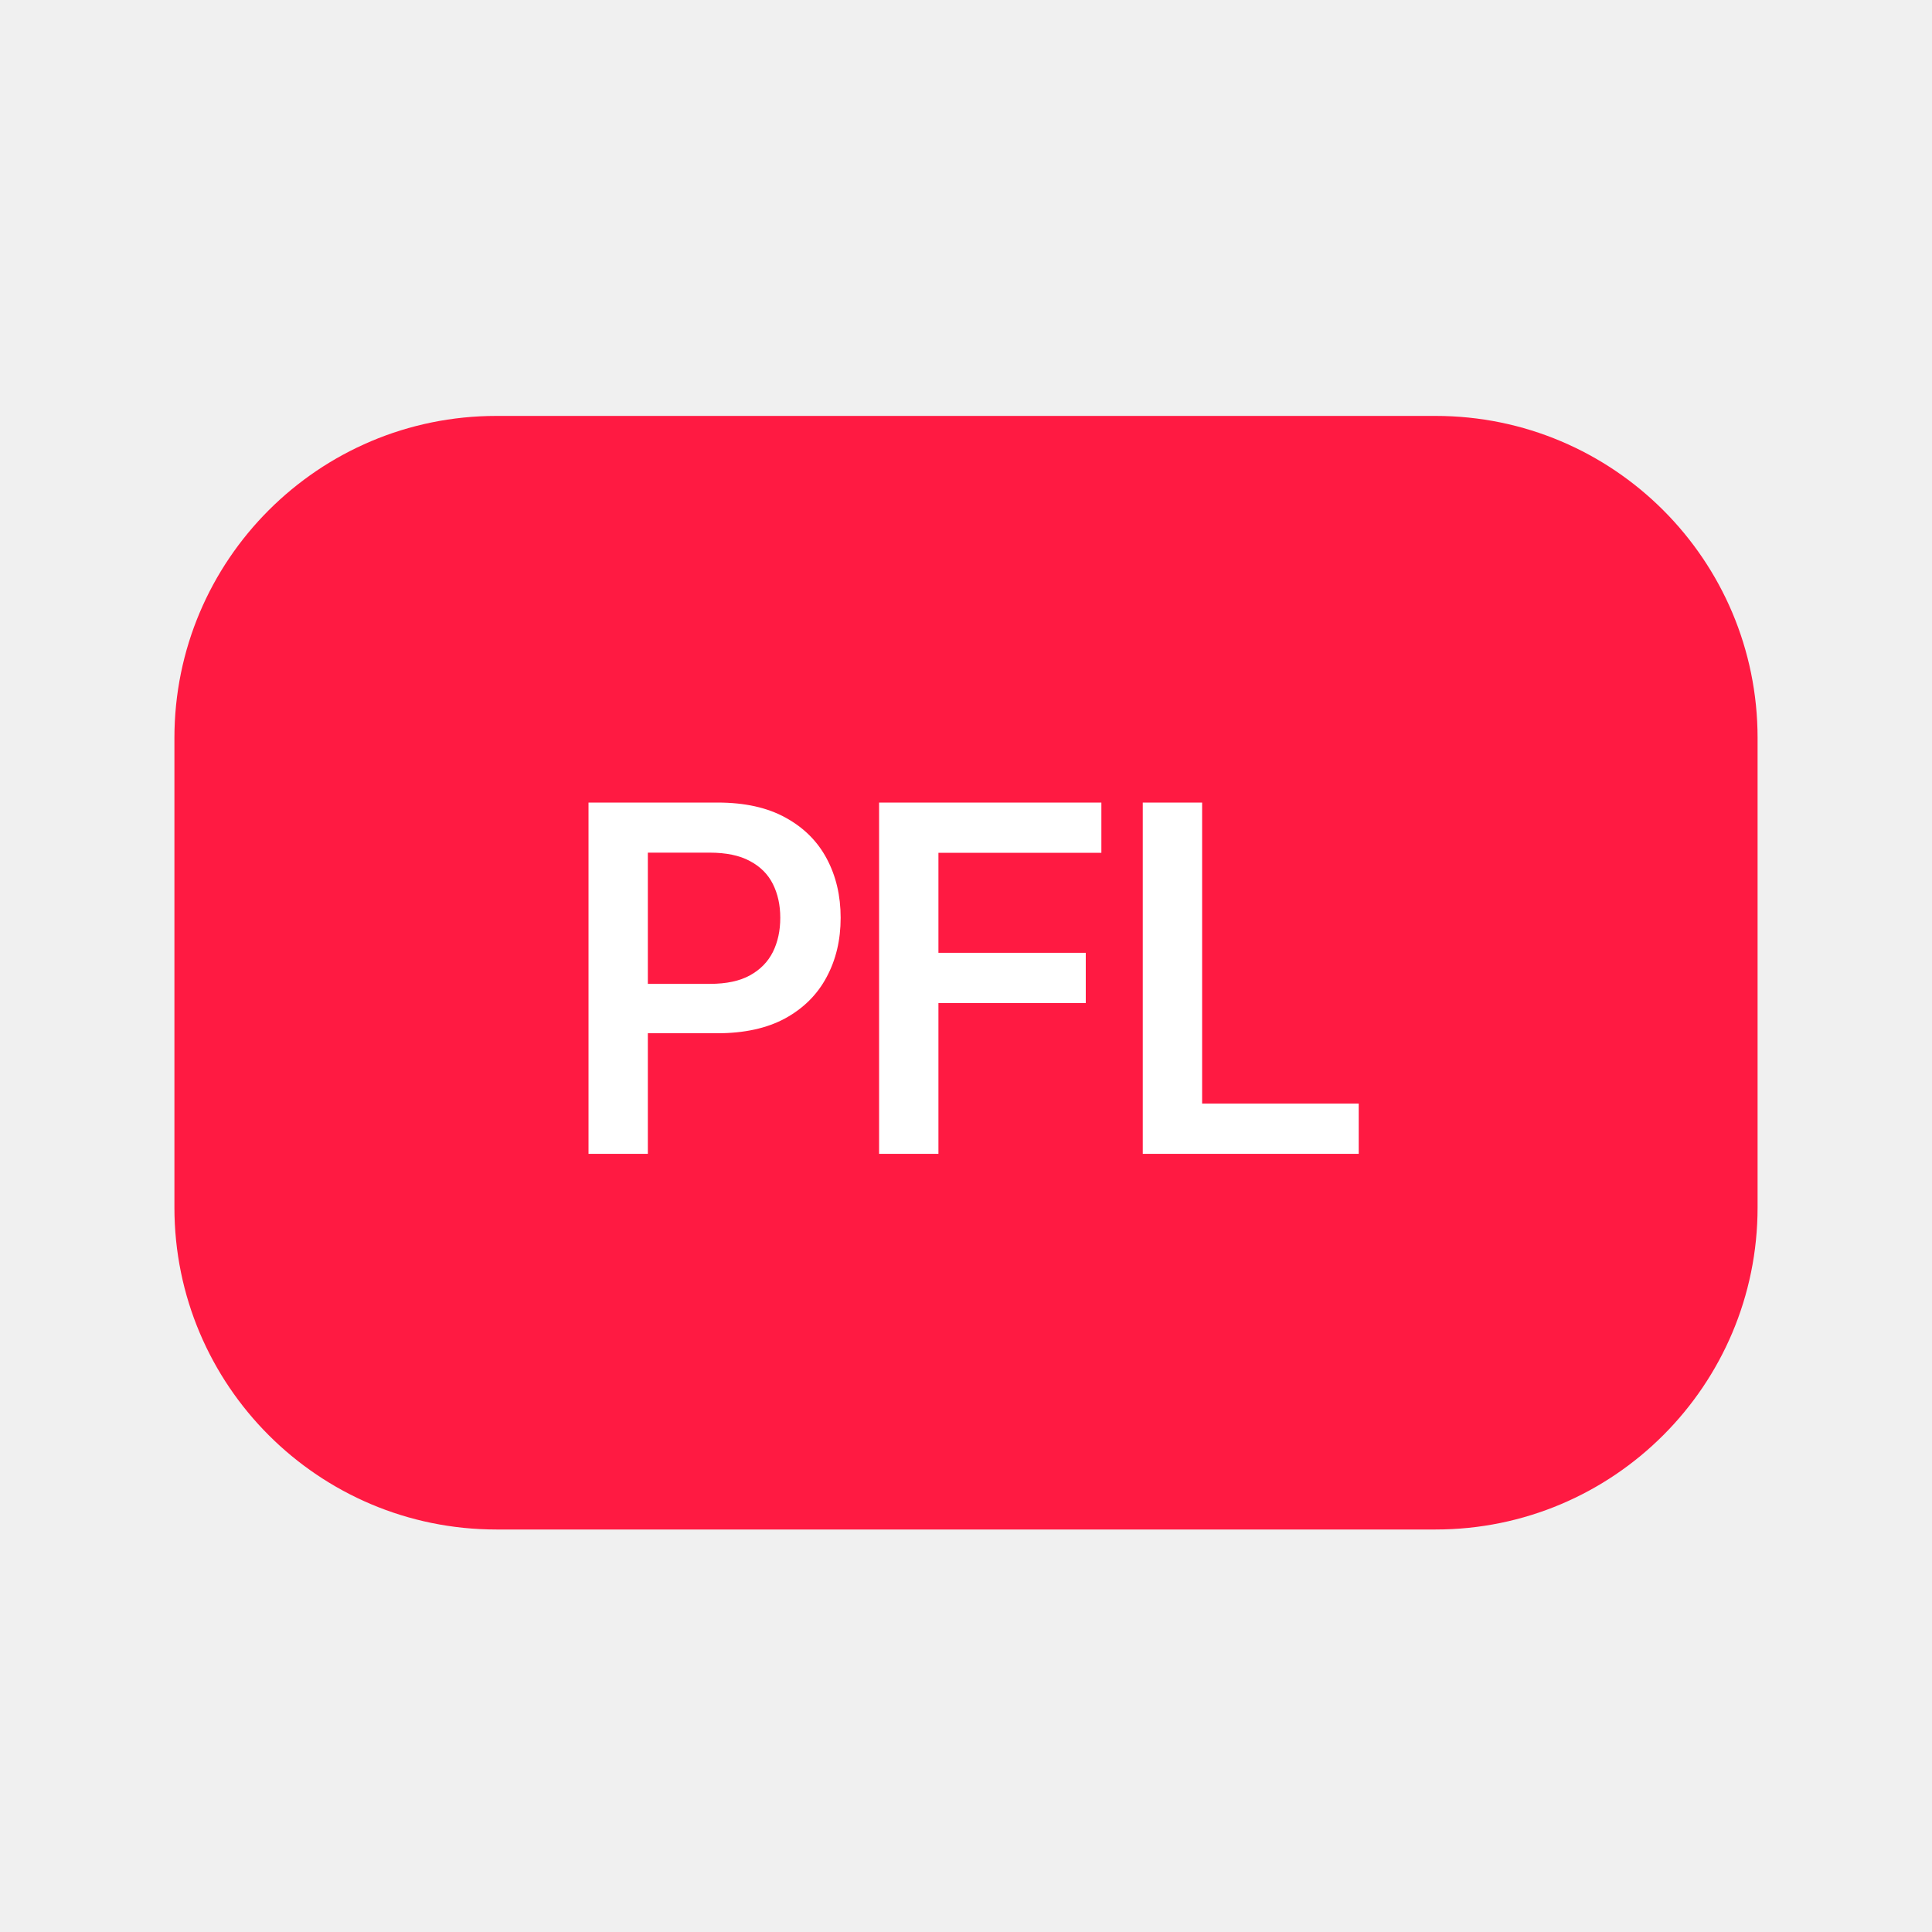
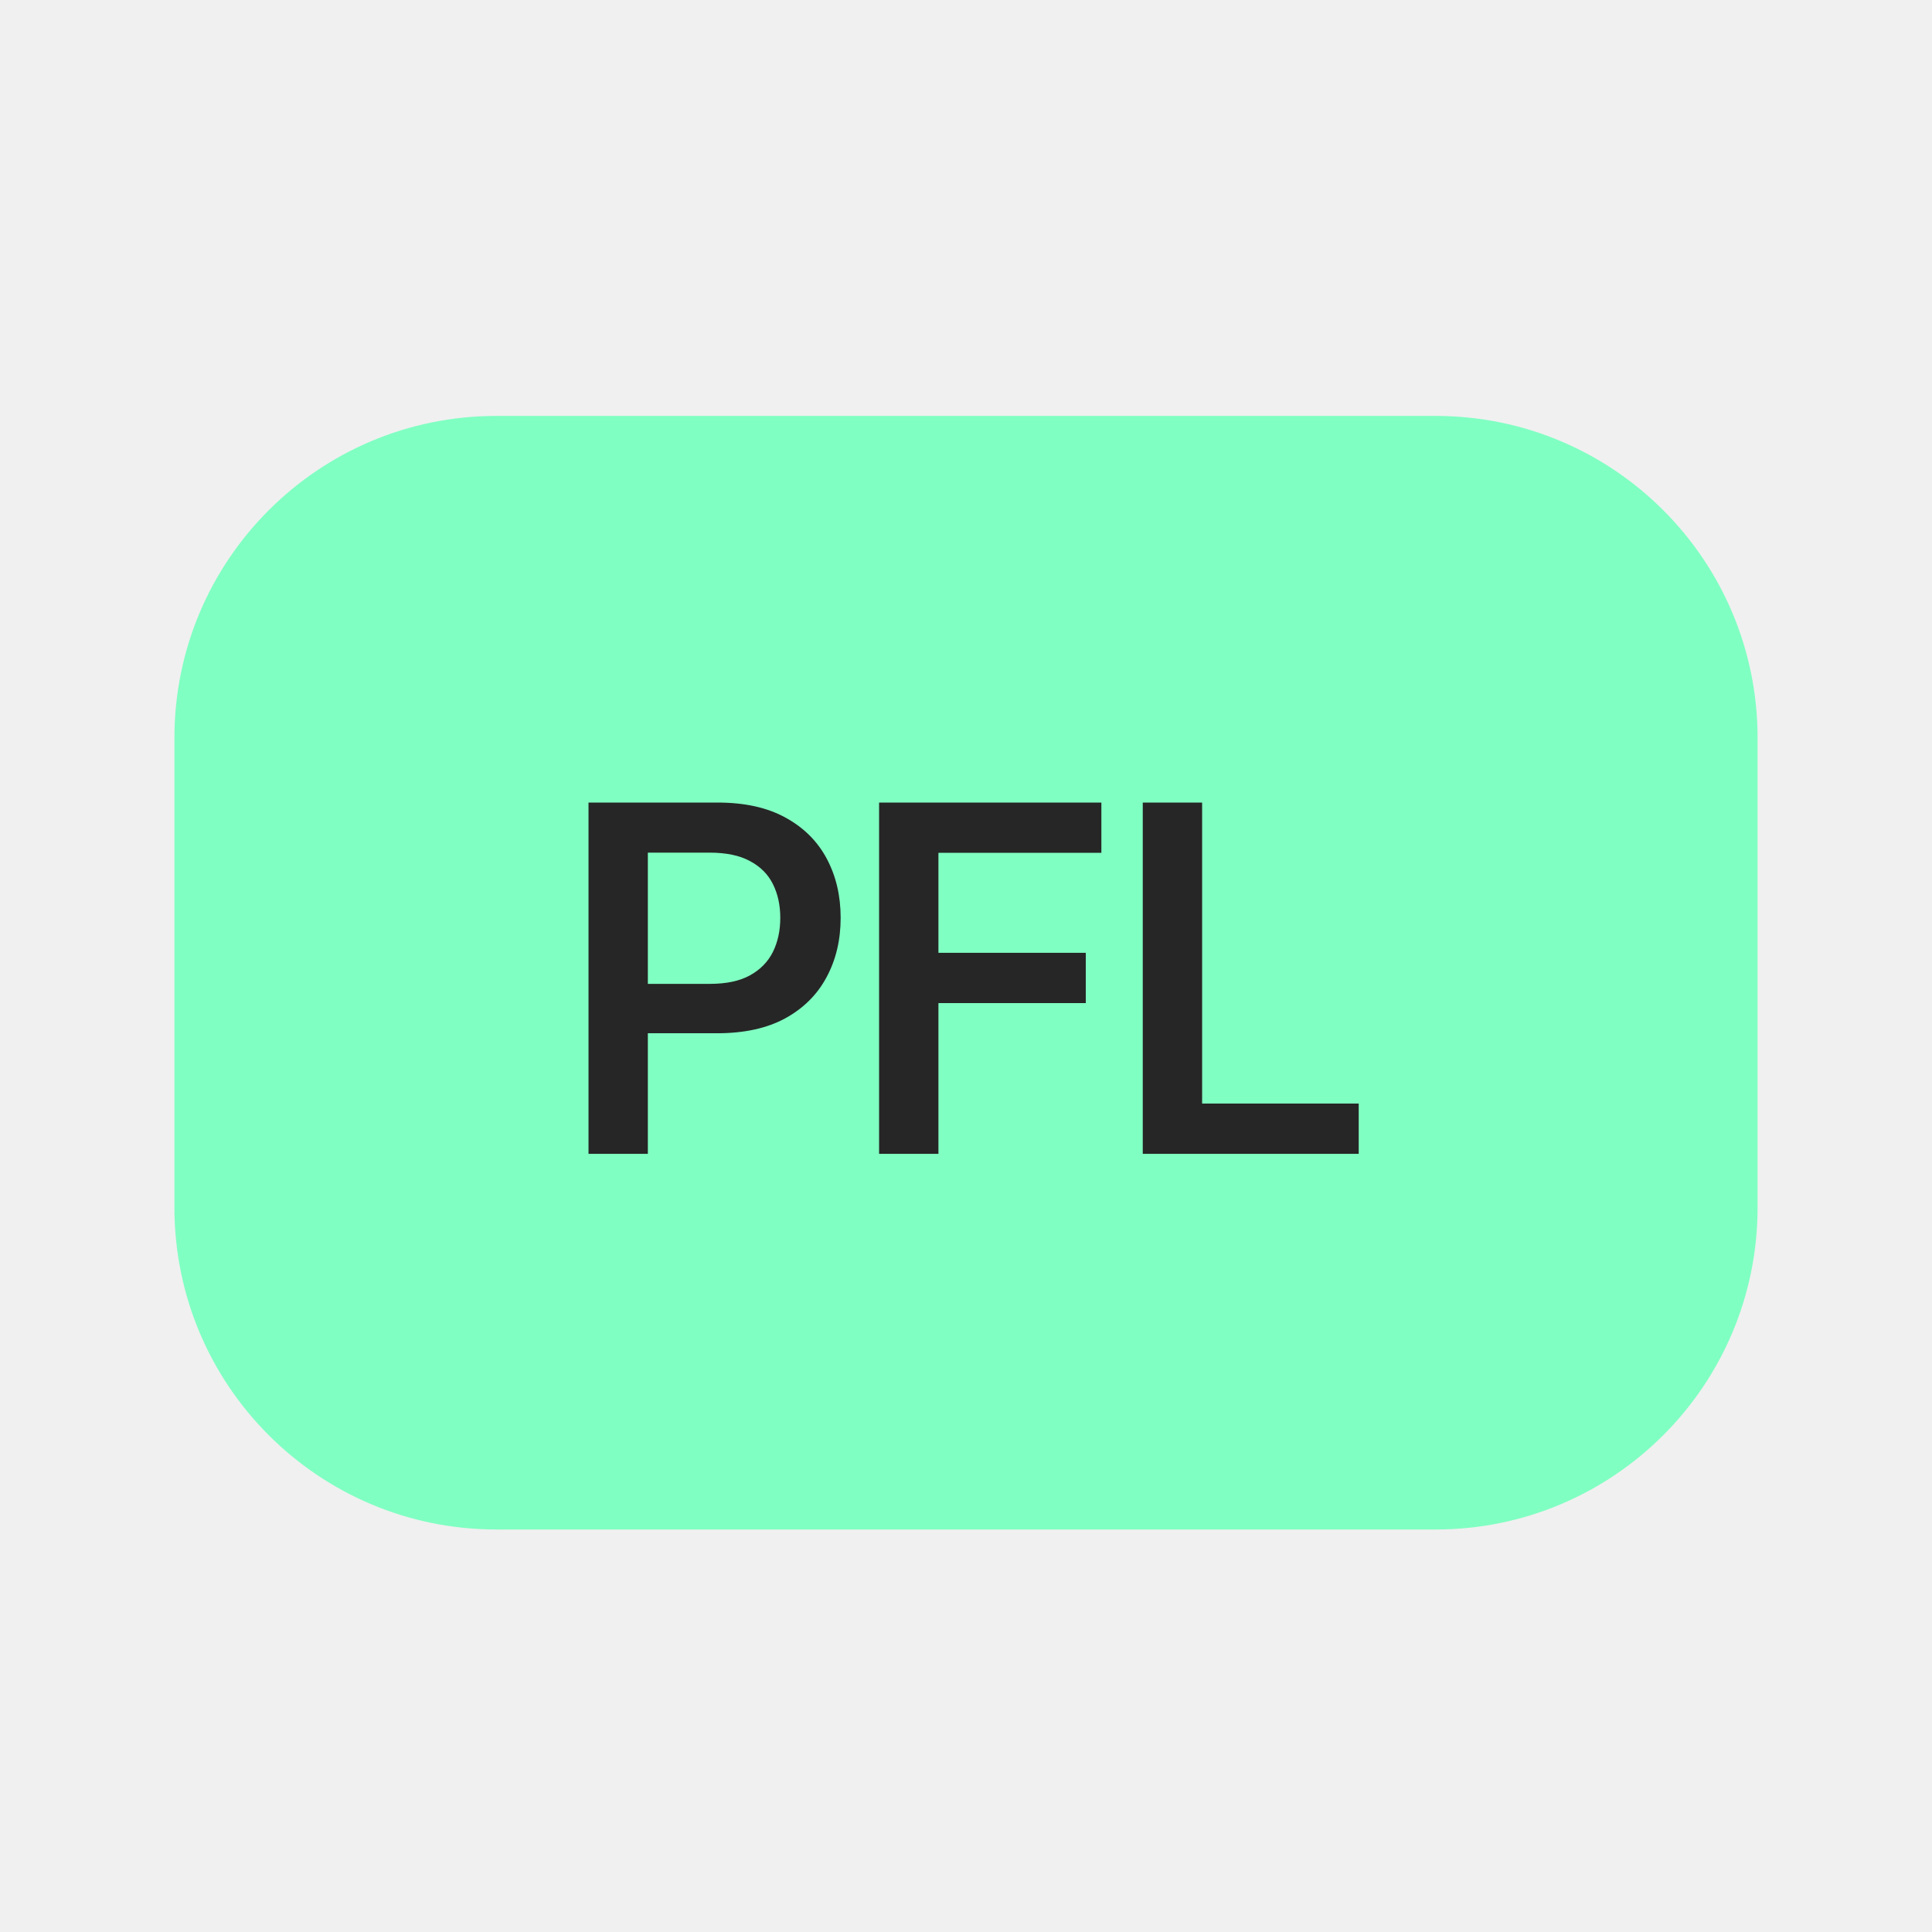
<svg xmlns="http://www.w3.org/2000/svg" width="144" height="144" viewBox="0 0 144 144" fill="none">
-   <rect x="13" y="31" width="118" height="83" rx="24" fill="#FF1A42" />
-   <path d="M43.864 86V59.818H53.49C55.51 59.818 57.198 60.193 58.553 60.943C59.908 61.685 60.931 62.703 61.621 63.999C62.312 65.294 62.657 66.764 62.657 68.409C62.657 70.062 62.307 71.537 61.608 72.832C60.918 74.128 59.891 75.151 58.527 75.901C57.164 76.642 55.472 77.013 53.452 77.013H46.971V73.331H52.915C54.142 73.331 55.14 73.118 55.907 72.692C56.674 72.266 57.24 71.686 57.607 70.953C57.973 70.212 58.157 69.364 58.157 68.409C58.157 67.463 57.973 66.624 57.607 65.891C57.24 65.158 56.669 64.587 55.894 64.178C55.127 63.76 54.125 63.551 52.89 63.551H48.287V86H43.864ZM65.522 86V59.818H82.09V63.564H69.945V71.017H80.927V74.763H69.945V86H65.522ZM85.175 86V59.818H89.599V82.254H101.271V86H85.175Z" fill="white" />
+   <rect x="13" y="31" width="118" height="83" rx="24" fill="#80FFC2" />
+   <path d="M43.864 86V59.818H53.49C55.51 59.818 57.198 60.193 58.553 60.943C59.908 61.685 60.931 62.703 61.621 63.999C62.312 65.294 62.657 66.764 62.657 68.409C62.657 70.062 62.307 71.537 61.608 72.832C60.918 74.128 59.891 75.151 58.527 75.901C57.164 76.642 55.472 77.013 53.452 77.013H46.971V73.331H52.915C54.142 73.331 55.14 73.118 55.907 72.692C56.674 72.266 57.24 71.686 57.607 70.953C57.973 70.212 58.157 69.364 58.157 68.409C58.157 67.463 57.973 66.624 57.607 65.891C57.24 65.158 56.669 64.587 55.894 64.178C55.127 63.76 54.125 63.551 52.89 63.551H48.287V86H43.864ZM65.522 86V59.818H82.09V63.564H69.945V71.017H80.927V74.763H69.945V86H65.522ZM85.175 86V59.818H89.599V82.254H101.271V86H85.175Z" fill="#262626" />
</svg>
